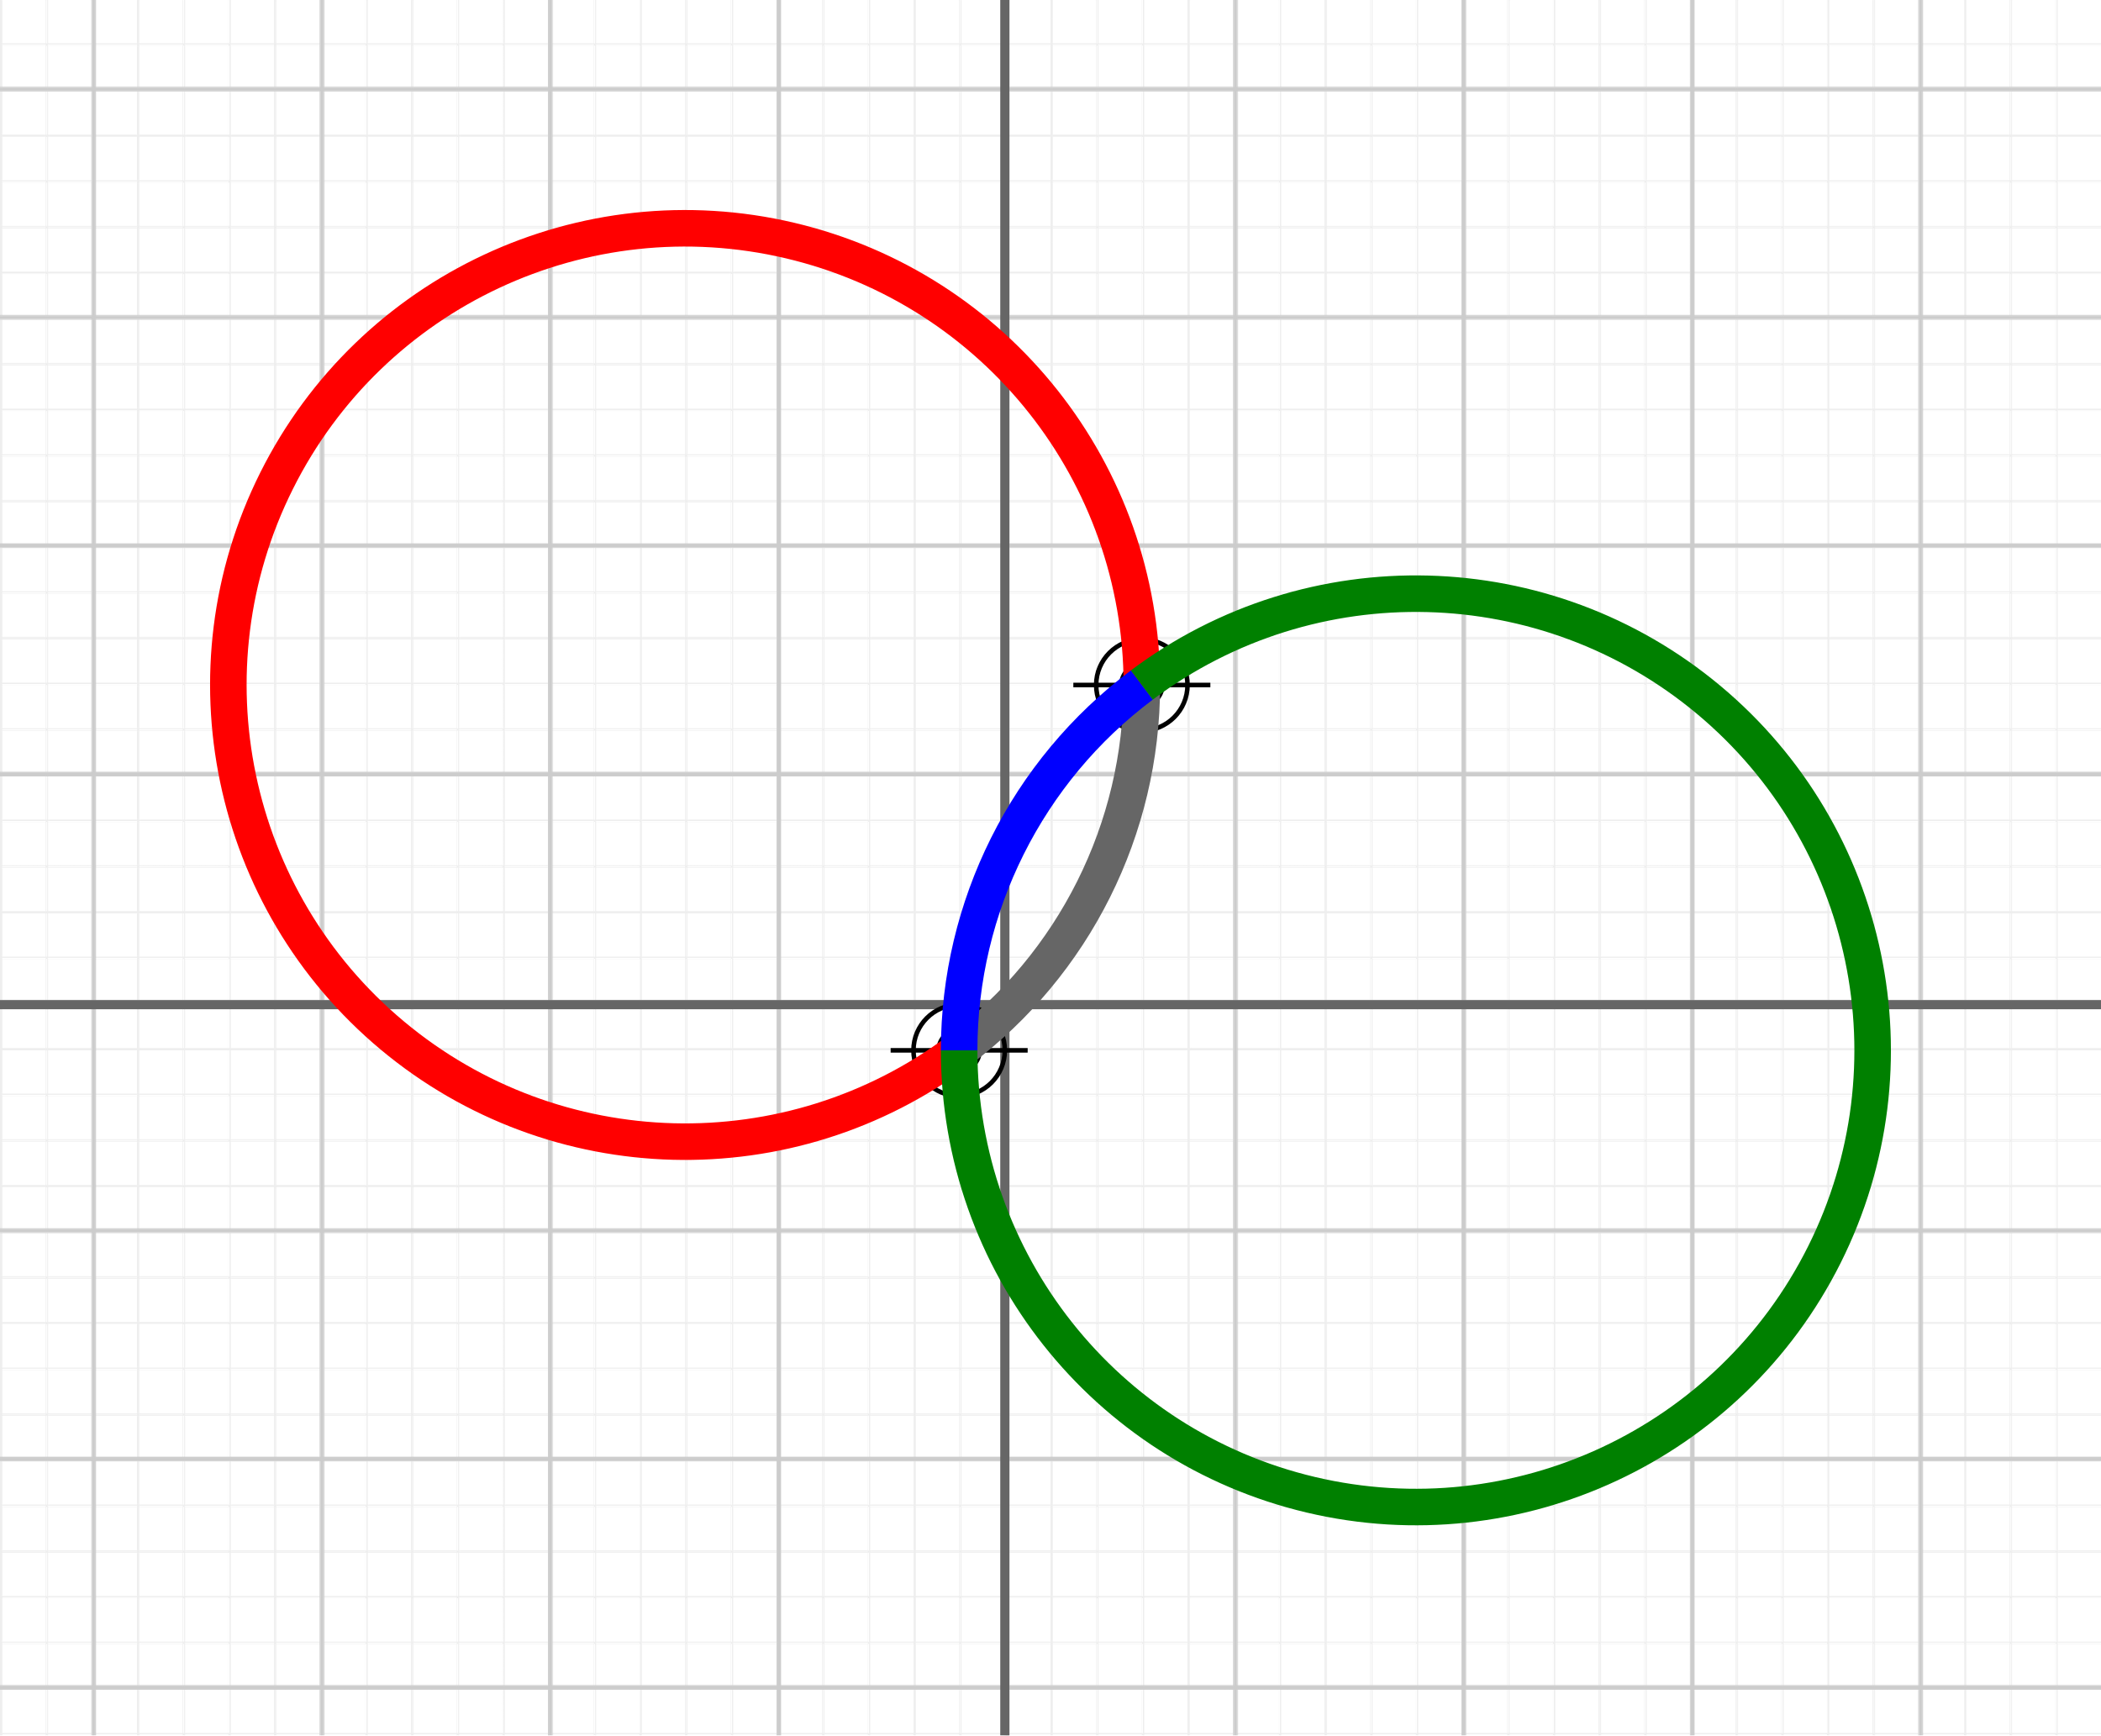
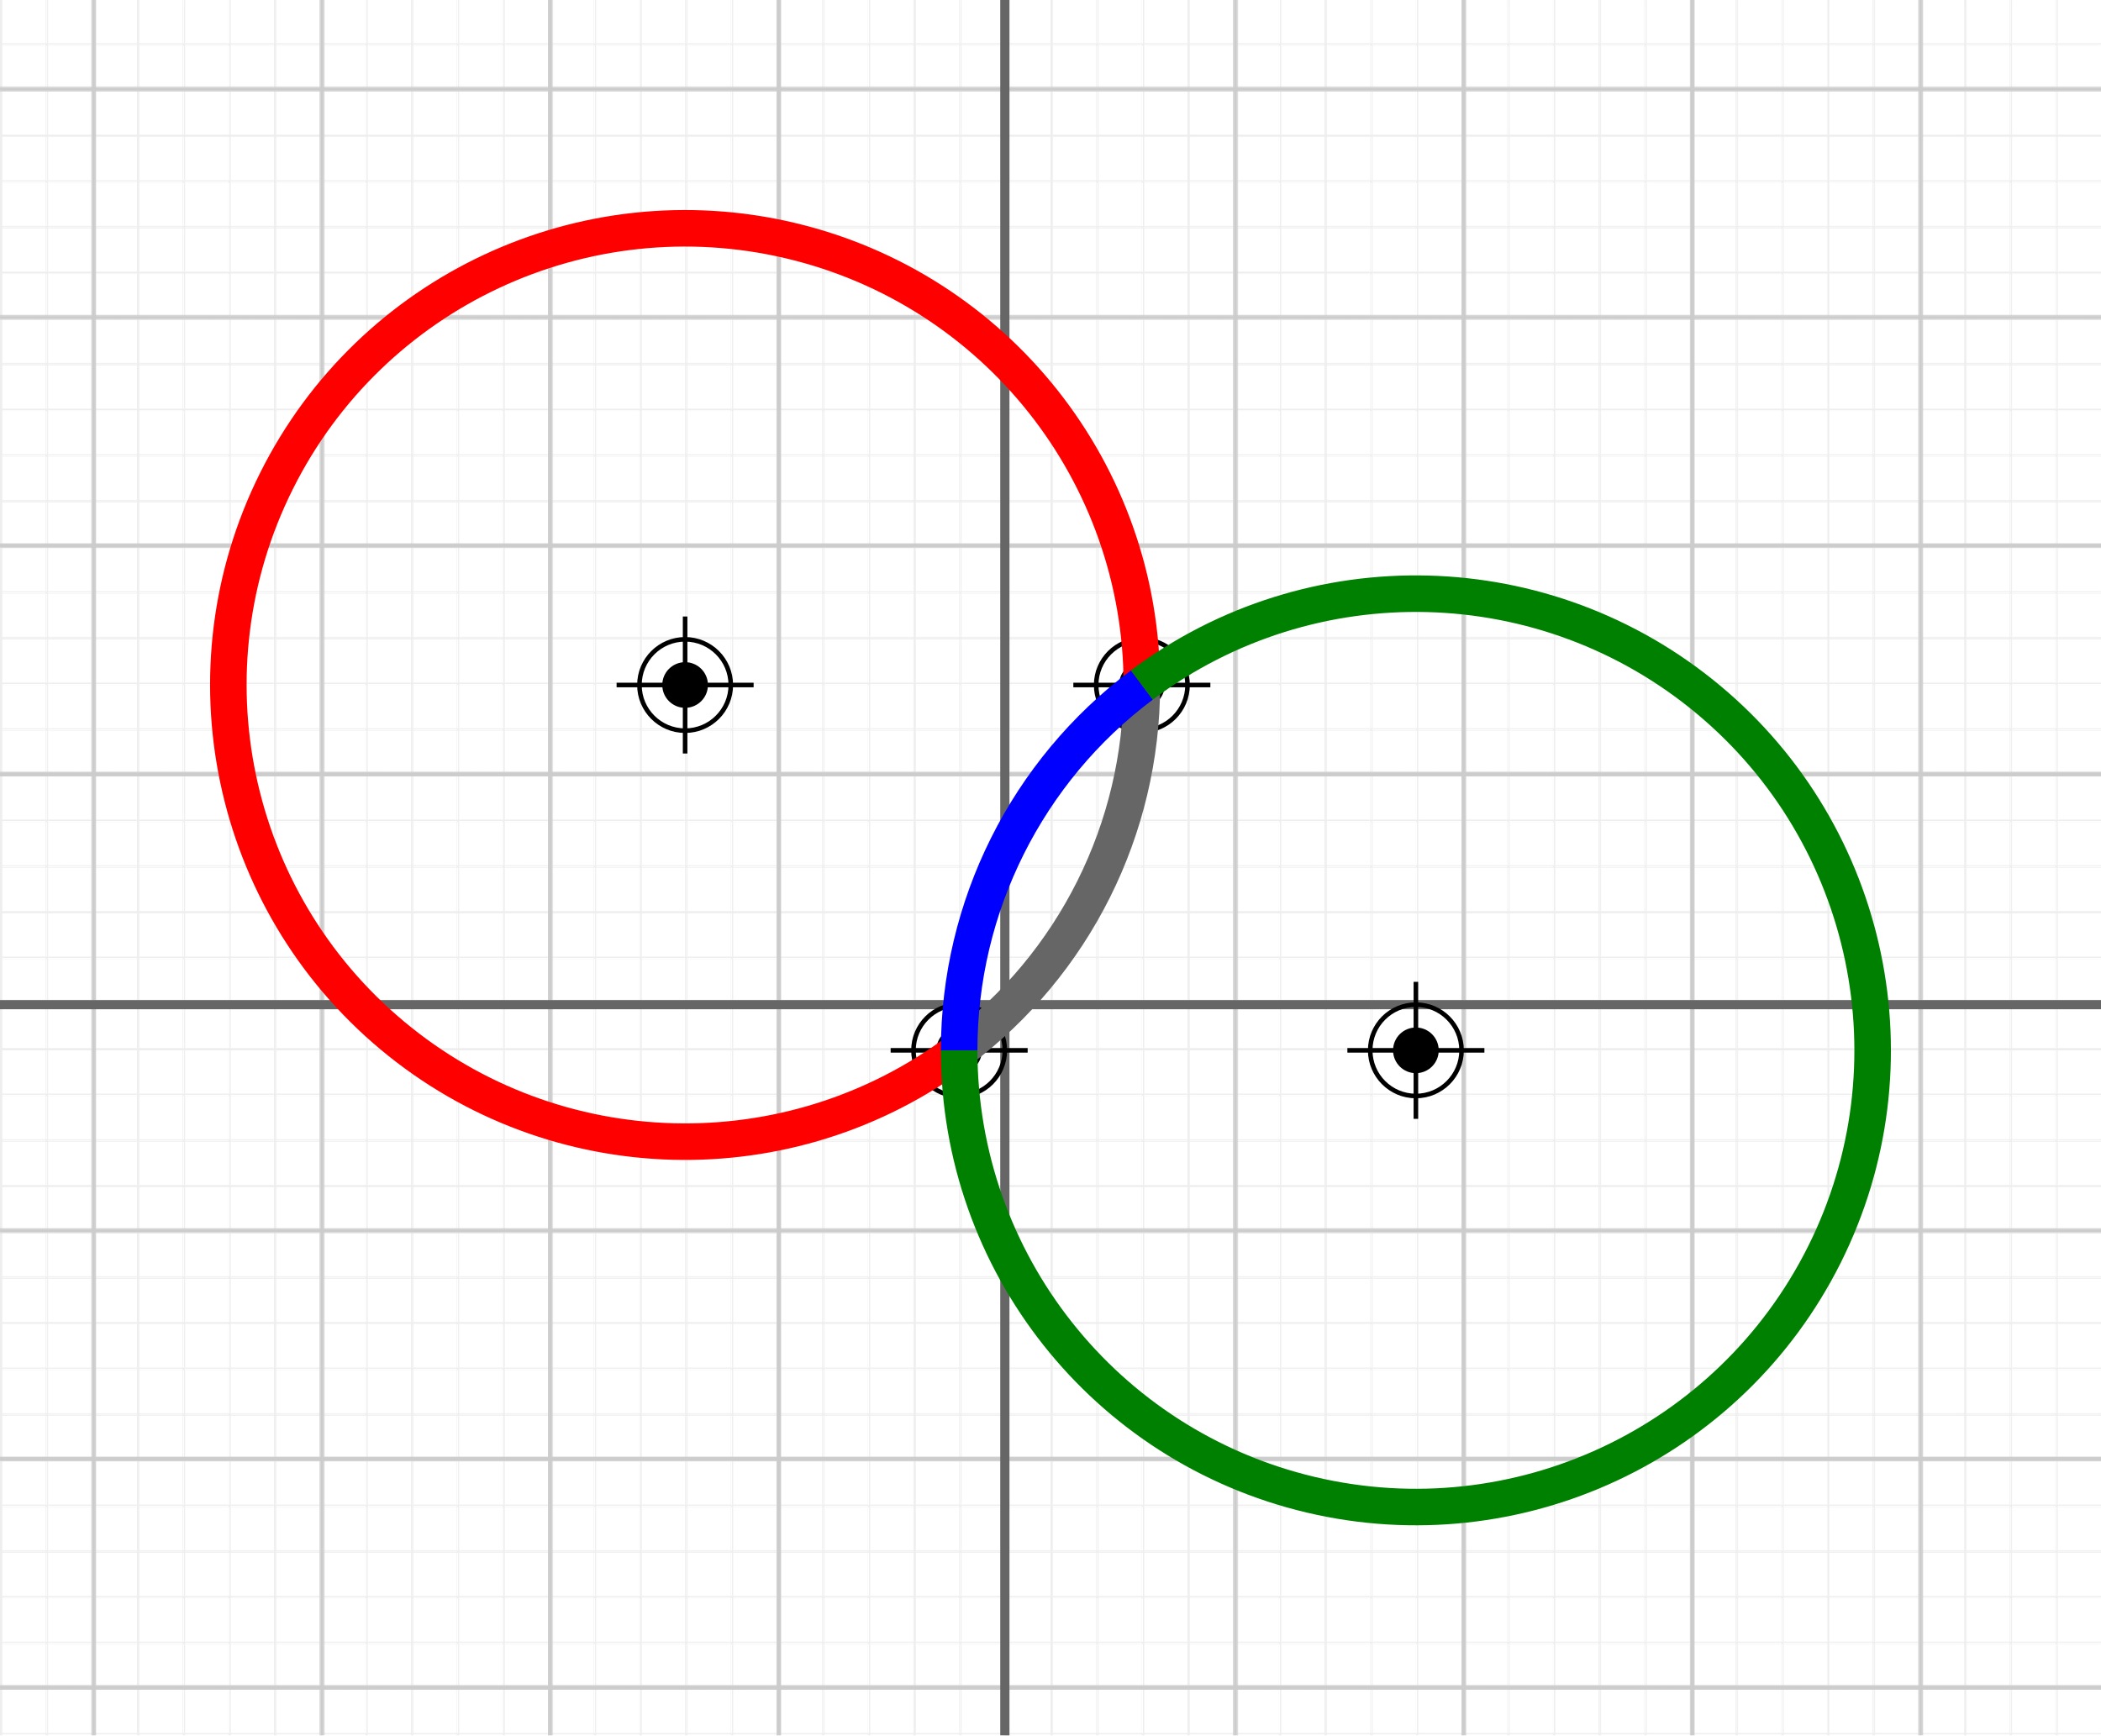
<svg xmlns="http://www.w3.org/2000/svg" viewBox="-220 -220 460 380" style="background-color:white" width="500">
  <g transform="scale(1,-1)">
    <g>
      <pattern id="small-raster" x="0" y="0" width="10" height="10" patternUnits="userSpaceOnUse">
        <line x1="0" y1="0" x2="0" y2="10" stroke="#EEE" stroke-width="1" />
        <line x1="0" y1="0" x2="10" y2="0" stroke="#EEE" stroke-width="1" />
      </pattern>
      <rect fill="url(#small-raster)" x="-220" y="-160" width="460" height="380" />
      <pattern id="large-raster" x="0" y="0" width="50" height="50" patternUnits="userSpaceOnUse">
        <line x1="0" y1="0" x2="0" y2="50" stroke="#CCC" stroke-width="2" />
        <line x1="0" y1="0" x2="50" y2="0" stroke="#CCC" stroke-width="2" />
      </pattern>
      <rect fill="url(#large-raster)" x="-220" y="-160" width="460" height="380" />
      <g id="grid-axis">
        <line x1="0" y1="-160" x2="0" y2="220" stroke="#666" stroke-width="2" />
        <line x1="-220" y1="0" x2="240" y2="0" stroke="#666" stroke-width="2" />
      </g>
    </g>
    <g transform="translate(30,70)">
      <line x1="0" y1="-15" x2="0" y2="15" stroke="#000" stroke-width="1" />
      <line x1="-15" y1="0" x2="15" y2="0" stroke="#000" stroke-width="1" />
      <circle r="10" stroke="#000" stroke-width="1" fill="none" />
      <circle r="5" fill="#000" />
    </g>
    <g transform="translate(-10,-10)">
      <line x1="0" y1="-15" x2="0" y2="15" stroke="#000" stroke-width="1" />
      <line x1="-15" y1="0" x2="15" y2="0" stroke="#000" stroke-width="1" />
      <circle r="10" stroke="#000" stroke-width="1" fill="none" />
      <circle r="5" fill="#000" />
    </g>
+     <g transform="translate(-70,70)">
+       <line x1="0" y1="-15" x2="0" y2="15" stroke="#000" stroke-width="1" />
+       <line x1="-15" y1="0" x2="15" y2="0" stroke="#000" stroke-width="1" />
+       <circle r="10" stroke="#000" stroke-width="1" fill="none" />
+       <circle r="5" fill="#000" />
+     </g>
+     <g transform="translate(90,-10)">
+       <line x1="0" y1="-15" x2="0" y2="15" stroke="#000" stroke-width="1" />
+       <line x1="-15" y1="0" x2="15" y2="0" stroke="#000" stroke-width="1" />
+       <circle r="10" stroke="#000" stroke-width="1" fill="none" />
+       <circle r="5" fill="#000" />
+     </g>
    <path d="M 30, 70 A 100 100 0 0 0 -10, -10" fill="none" stroke="#666" stroke-width="8" />
    <path d="M 30, 70 A 100 100 0 1 1 -10, -10" fill="none" stroke="red" stroke-width="8" />
    <path d="M 30, 70 A 100 100 0 0 1 -10, -10" fill="none" stroke="blue" stroke-width="8" />
    <path d="M 30, 70 A 100 100 0 1 0 -10, -10" fill="none" stroke="green" stroke-width="8" />
  </g>
</svg>
